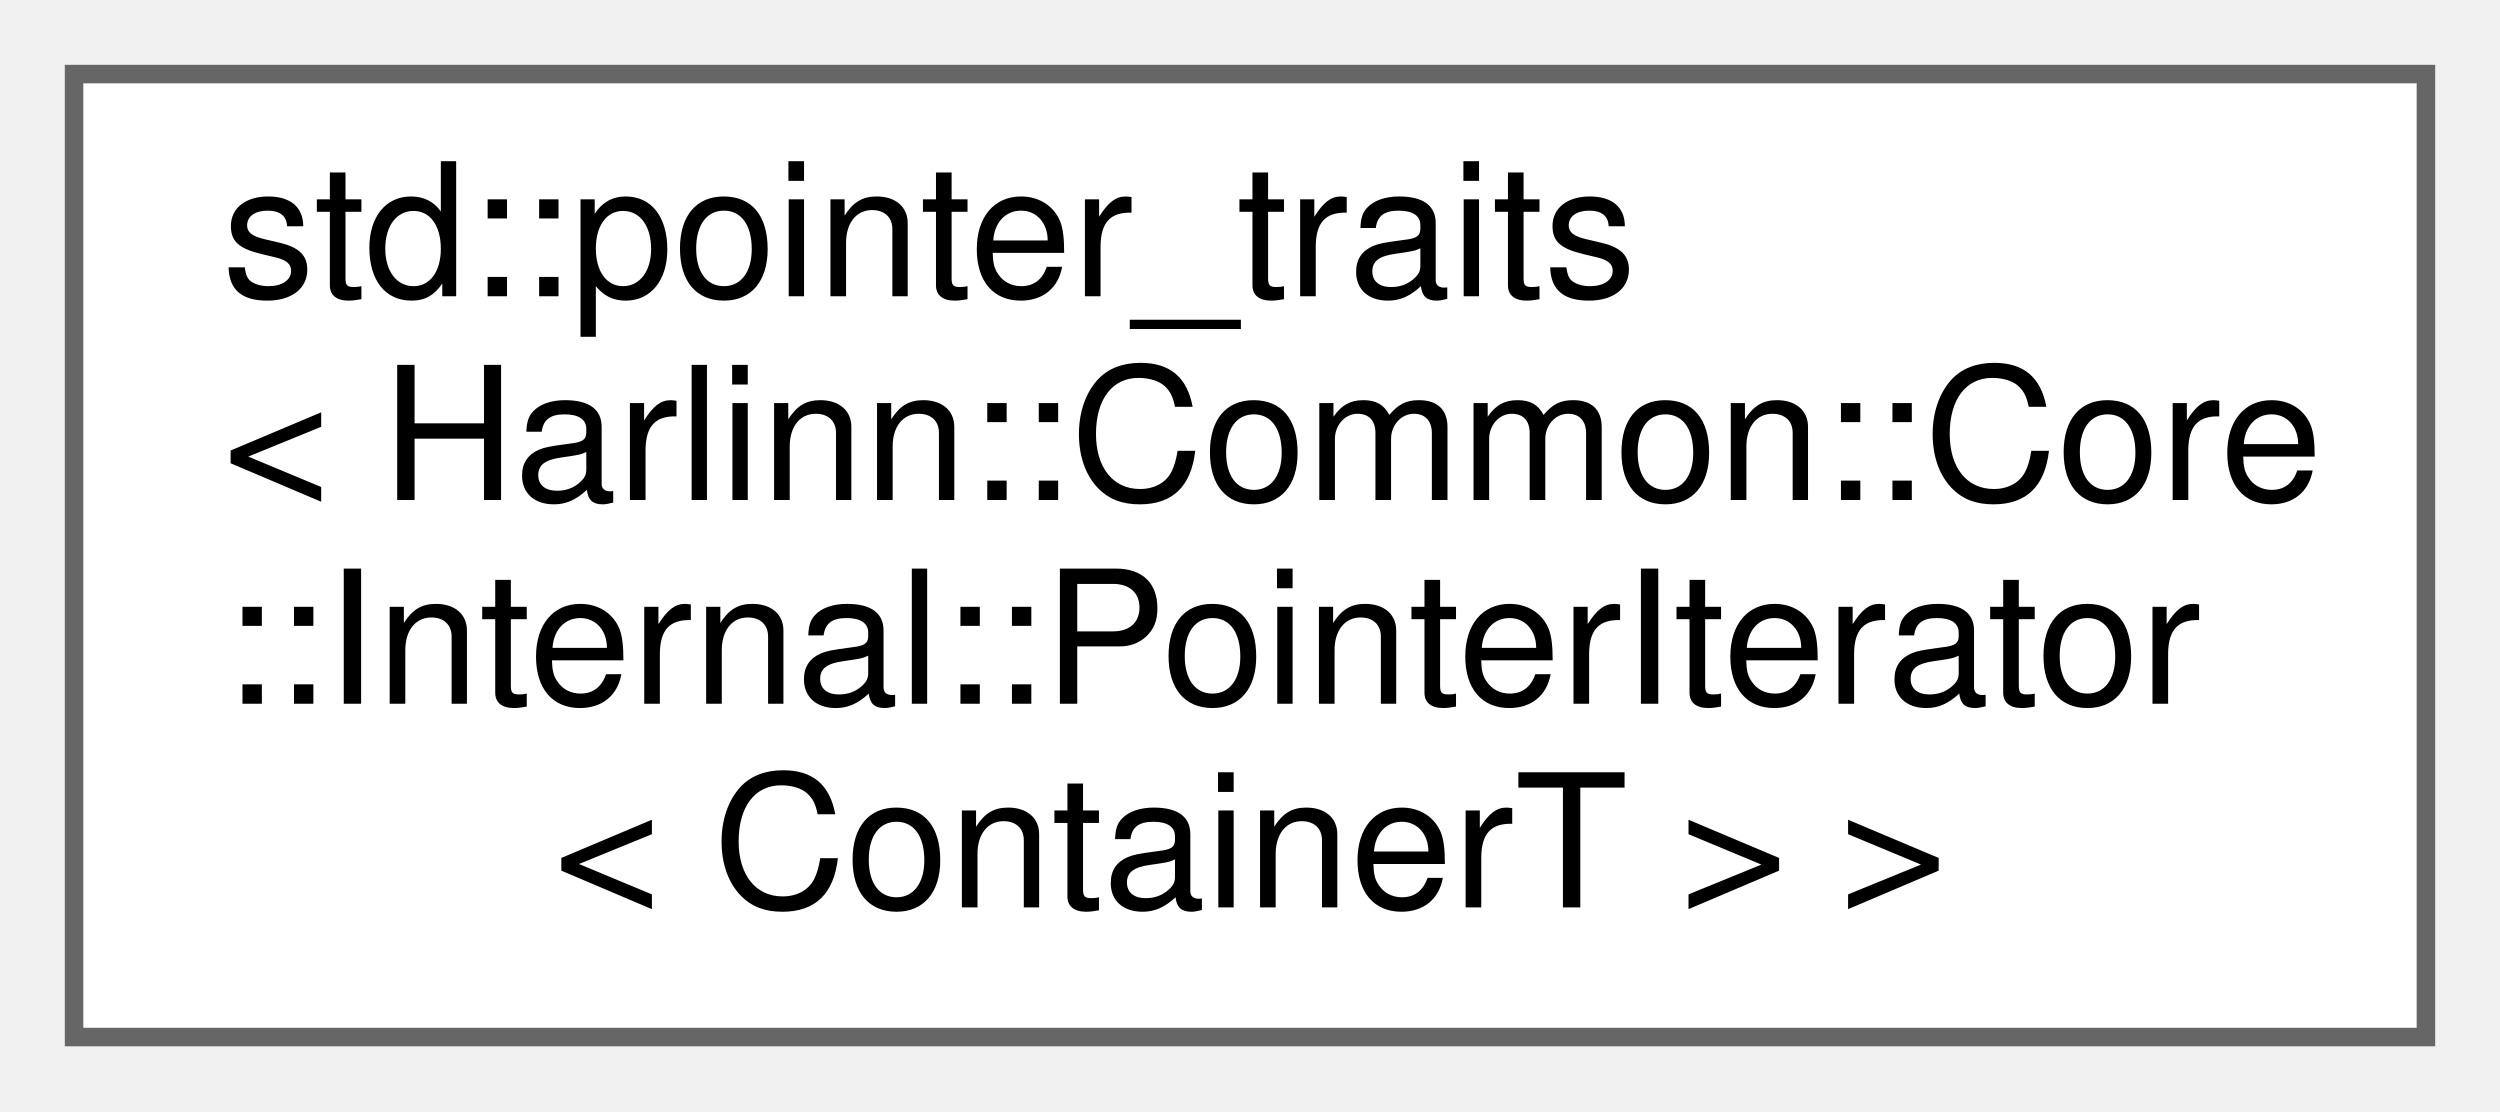
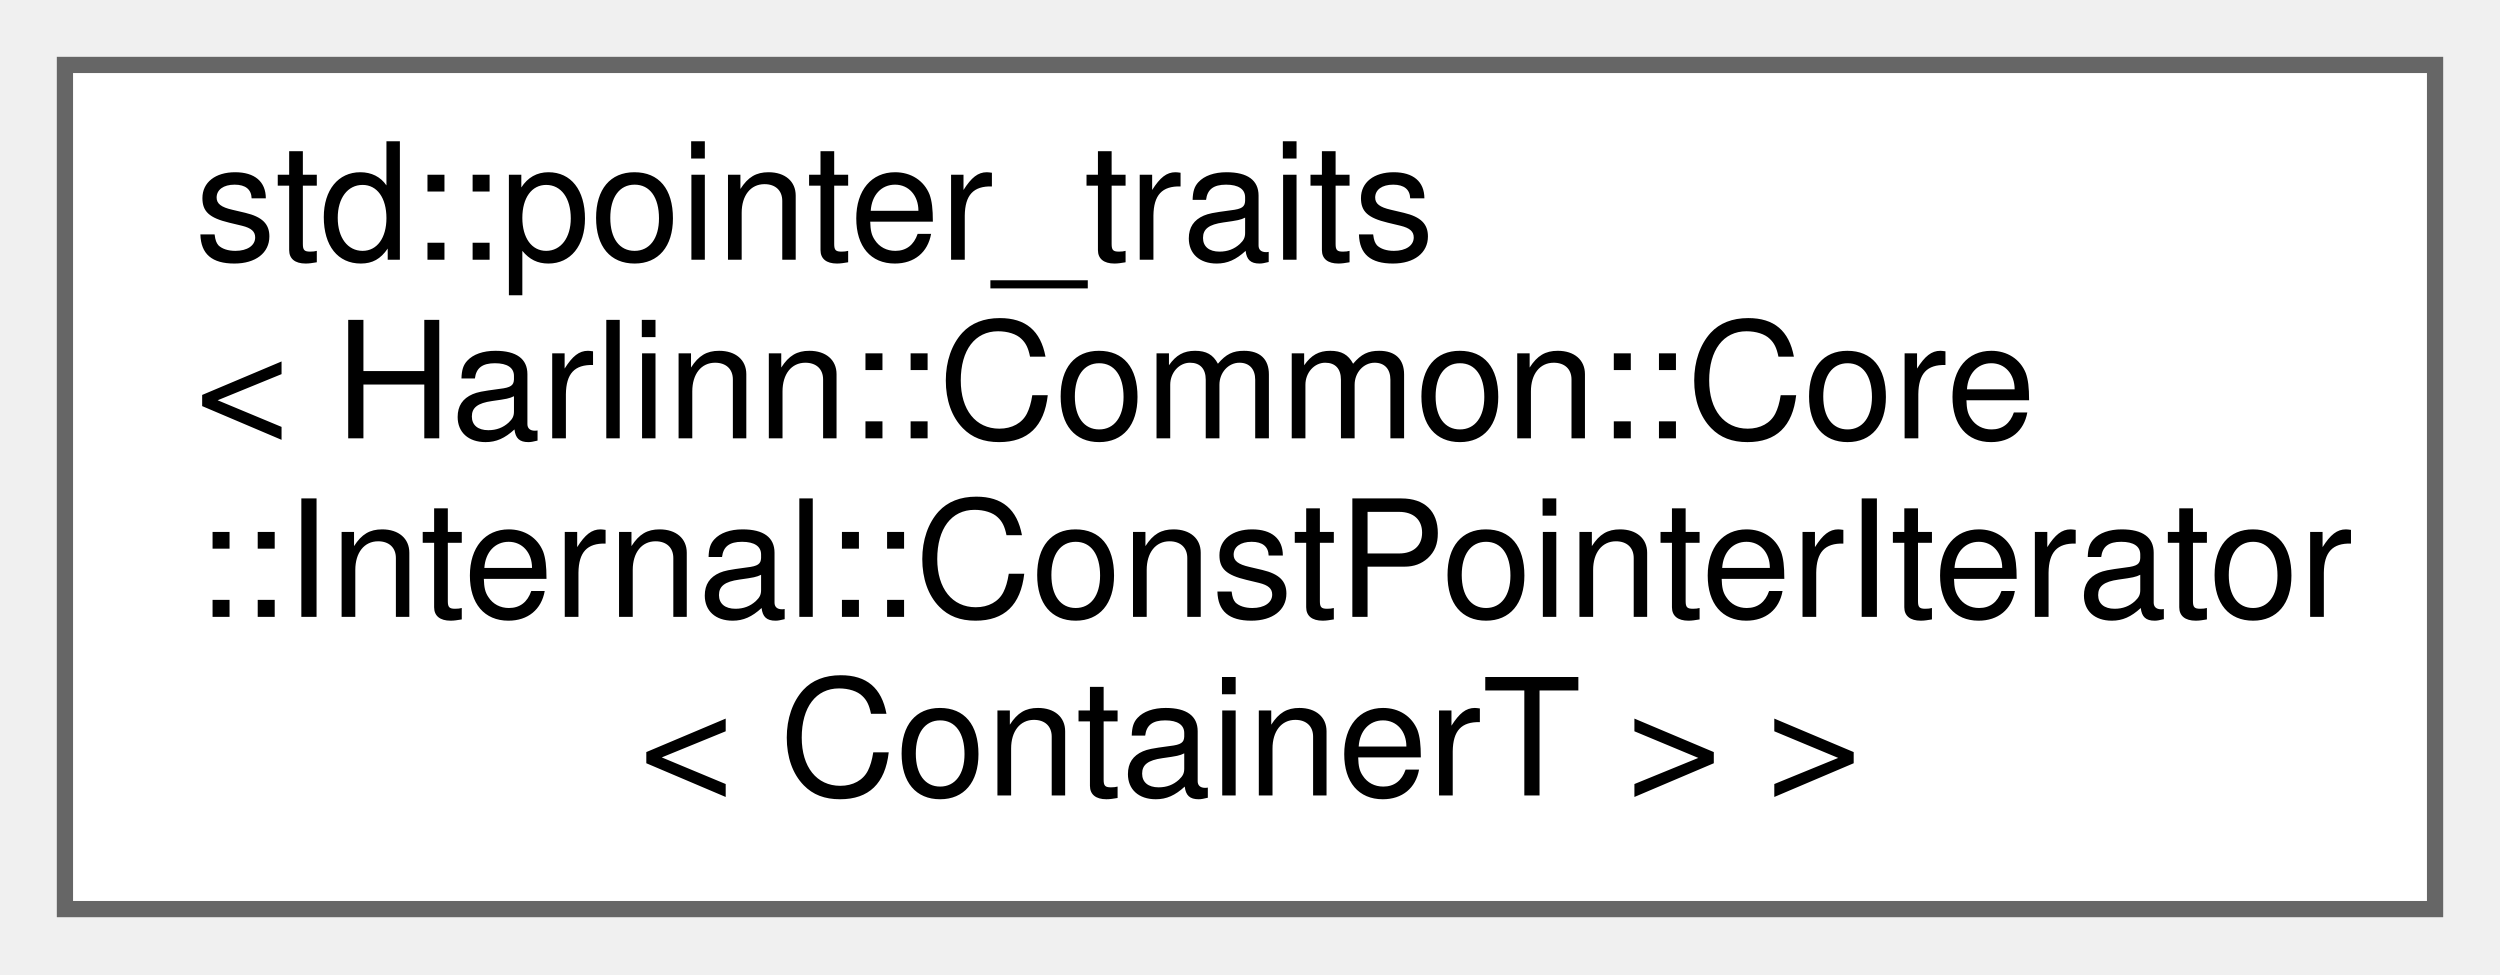
- <svg xmlns="http://www.w3.org/2000/svg" xmlns:xlink="http://www.w3.org/1999/xlink" width="135pt" height="60pt" viewBox="0.00 0.00 135.00 60.00">
+ <svg xmlns="http://www.w3.org/2000/svg" xmlns:xlink="http://www.w3.org/1999/xlink" width="154pt" height="60pt" viewBox="0.00 0.00 154.00 60.00">
  <g id="graph0" class="graph" transform="scale(1 1) rotate(0) translate(4 56)">
    <g id="Node000000" class="node">
      <g id="a_Node000000">
-         <a xlink:href="structstd_1_1pointer__traits_3_01_harlinn_1_1_common_1_1_core_1_1_internal_1_1_pointer_iterator_3_01_container_t_01_4_01_4.html" target="_top" xlink:title=" ">
-           <polygon fill="white" stroke="#666666" points="127,-52 0,-52 0,0 127,0 127,-52" />
+         <a xlink:href="structstd_1_1pointer__traits_3_01_harlinn_1_1_common_1_1_core_1_1_internal_1_1_const_pointer_ite08ab37d9915b55dadb36beab13f4677b.html" target="_top" xlink:title=" ">
+           <polygon fill="white" stroke="#666666" points="146,-52 0,-52 0,0 146,0 146,-52" />
          <text text-anchor="start" x="8" y="-40" font-family="Helvetica,sans-Serif" font-size="10.00">std::pointer_traits</text>
          <text text-anchor="start" x="8" y="-29" font-family="Helvetica,sans-Serif" font-size="10.00">&lt; Harlinn::Common::Core</text>
-           <text text-anchor="start" x="8" y="-18" font-family="Helvetica,sans-Serif" font-size="10.00">::Internal::PointerIterator</text>
-           <text text-anchor="middle" x="63.5" y="-7" font-family="Helvetica,sans-Serif" font-size="10.00">&lt; ContainerT &gt; &gt;</text>
+           <text text-anchor="start" x="8" y="-18" font-family="Helvetica,sans-Serif" font-size="10.00">::Internal::ConstPointerIterator</text>
+           <text text-anchor="middle" x="73" y="-7" font-family="Helvetica,sans-Serif" font-size="10.00">&lt; ContainerT &gt; &gt;</text>
        </a>
      </g>
    </g>
  </g>
</svg>
